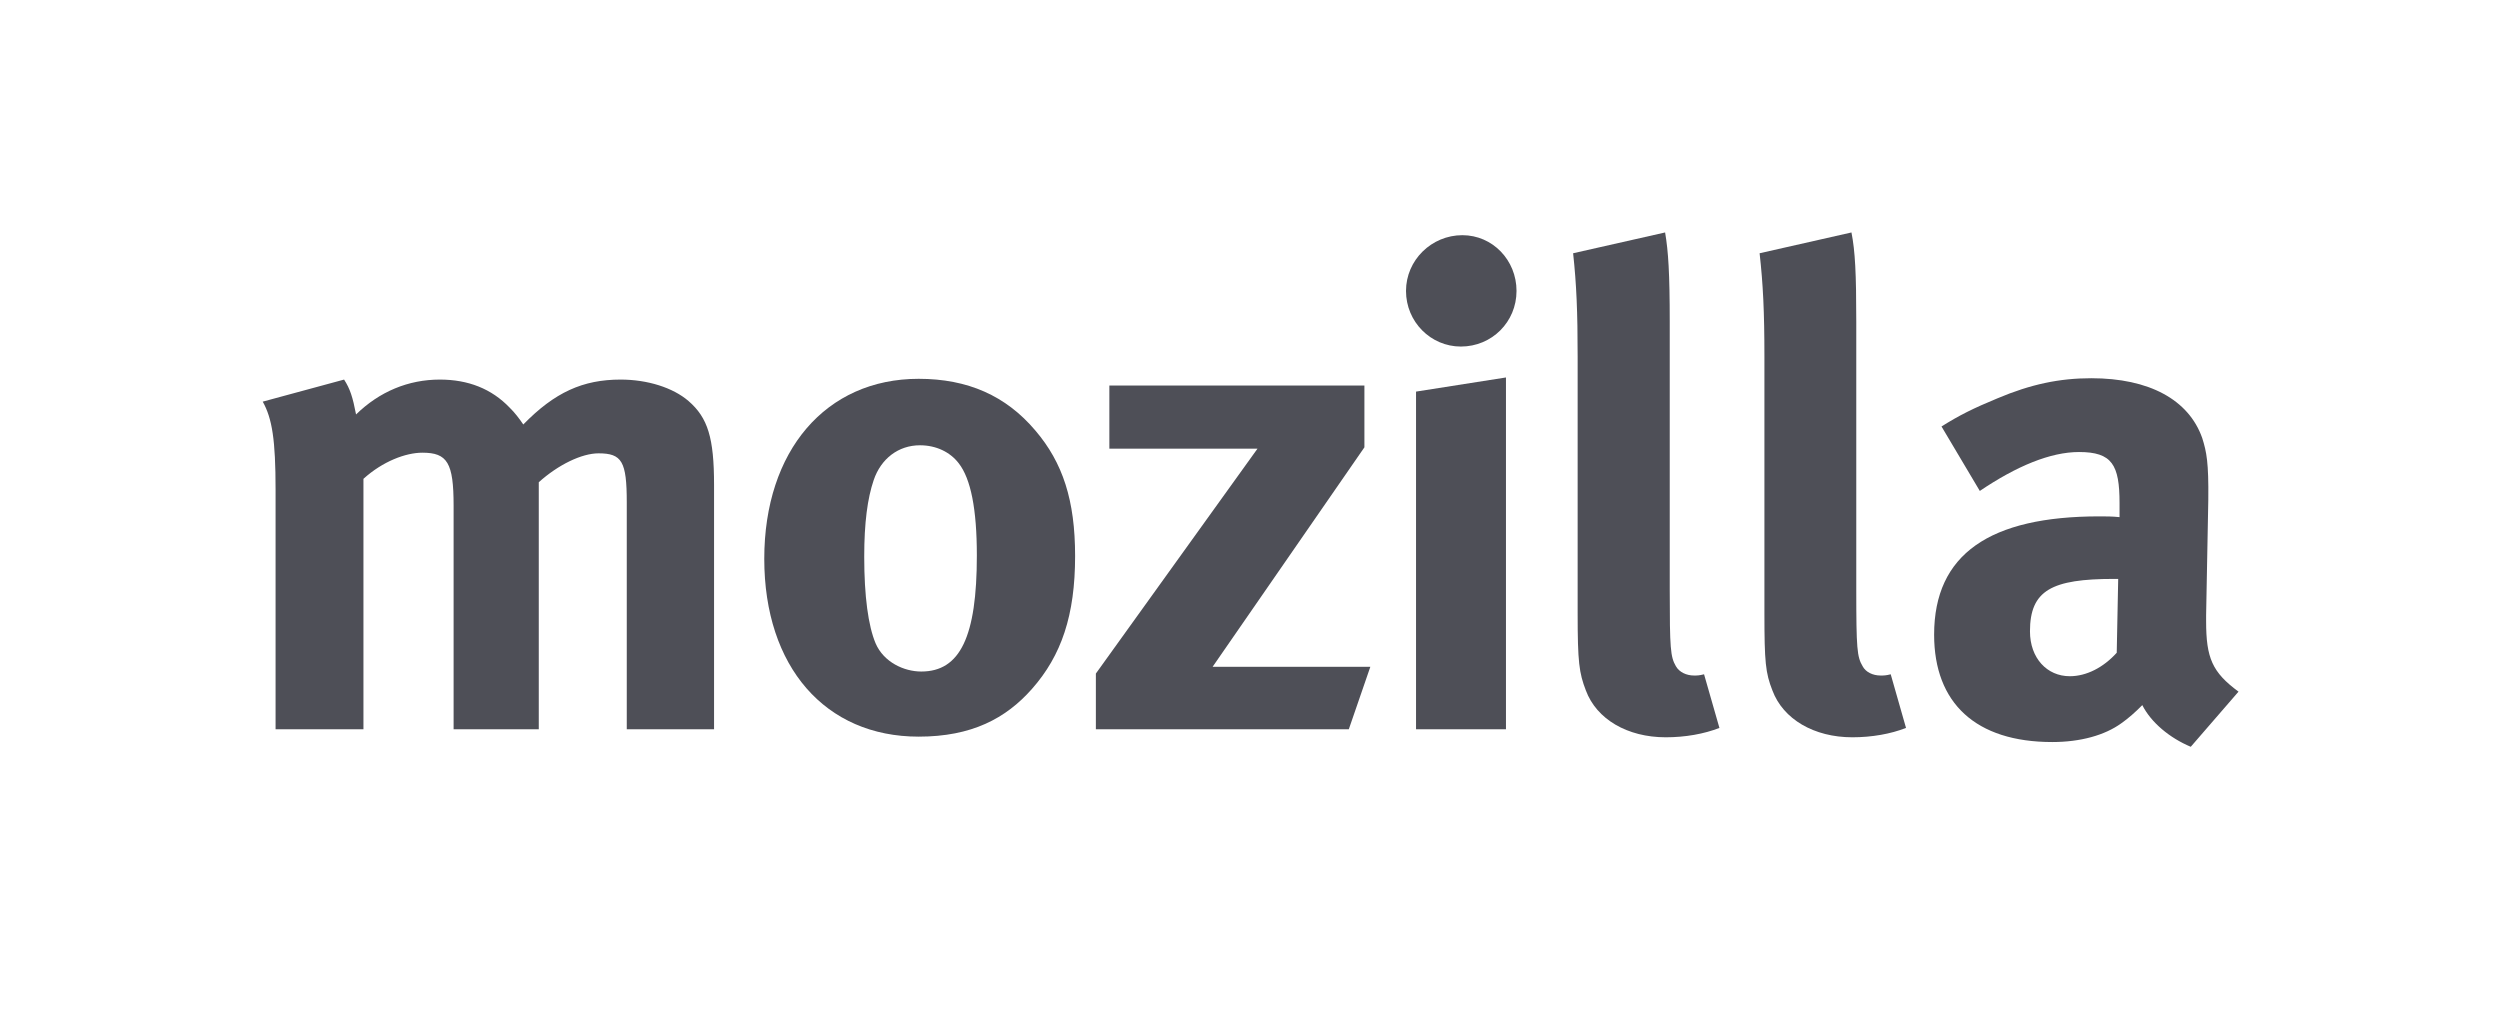
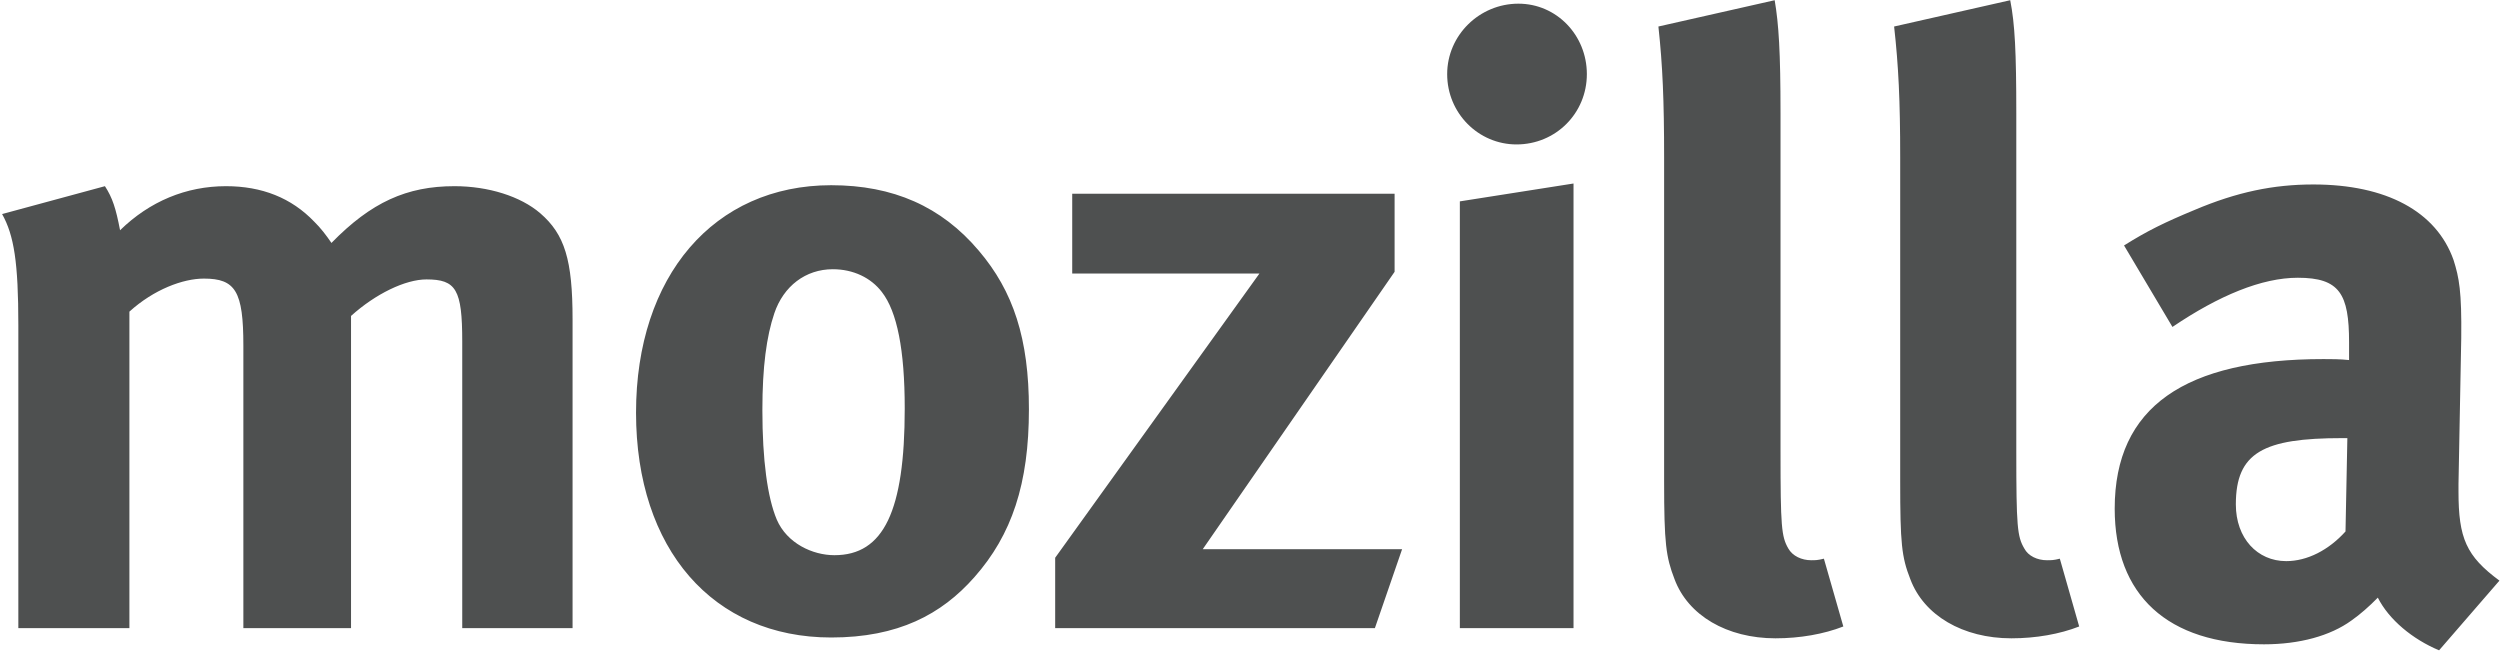
- <svg xmlns="http://www.w3.org/2000/svg" id="svg2" version="1.1" xml:space="preserve" width="1412.487" height="571.237" viewBox="0 0 1412.487 571.237">
-   <defs id="defs6" />
-   <g id="g10" transform="matrix(1.25,0,0,-1.25,0,571.2375)">
-     <g id="g12" transform="scale(0.1,0.1)">
-       <path d="m 1555.26,2854.22 c 27.05,-41.76 38.98,-79.01 54.09,-157.6 105.79,103.26 236.24,157.6 378.62,157.6 128.59,0 234.12,-41.76 315.78,-126.99 22,-21.36 43.22,-48.92 61.52,-75.97 142.1,145.55 269.37,202.96 439.86,202.96 121.42,0 236.5,-36.31 306.77,-96.77 87.76,-75.84 115.59,-167.02 115.59,-379.3 l 0,-1104.43 -394.52,0 0,1025.3 c 0,185.86 -22,221.8 -127.8,221.8 -75.83,0 -182.41,-51.72 -269.91,-130.59 l 0,-1116.51 -384.99,0 0,1010.73 c 0,193.8 -28.09,239.3 -141.04,239.3 -75.04,0 -178.98,-38.87 -266.47,-118.14 l 0,-1131.89 -397.18,0 0,1083.38 c 0,224.31 -15.38,321.21 -58.06,397.42 l 367.74,99.7" style="fill:#4e4f57;fill-opacity:1;fill-rule:nonzero;stroke:none" id="path14" />
-       <path d="m 3948.95,2399.52 c -27.85,-82.2 -42.68,-191.31 -42.68,-346.15 0,-178.56 18.28,-312.74 51.42,-391.34 36.59,-84.99 128.08,-127.41 206.27,-127.41 176.07,0 251.37,157.62 251.37,524.7 0,209.49 -27.32,346.29 -81.66,416.27 -39,51.18 -102.35,81.66 -175.53,81.66 -97.3,0 -176.32,-60.43 -209.19,-157.73 z m 730.97,224.29 c 124.09,-145.56 179.51,-315.37 179.51,-567.14 0,-266.99 -61.24,-449.38 -195.15,-600.79 -117.71,-133.37 -272.82,-215.57 -511.98,-215.57 -422.36,0 -697.84,315.66 -697.84,803.91 0,488.68 278.39,813.46 697.84,813.46 221.39,0 394.27,-76.11 527.62,-233.87" style="fill:#4e4f57;fill-opacity:1;fill-rule:nonzero;stroke:none" id="path16" />
-       <path d="m 6167.08,2827.17 0,-279.16 -686.16,-992.04 712.95,0 -97.31,-282.25 -1143.26,0 0,251.75 730.46,1016.4 -669.5,0 0,285.3 1152.82,0" style="fill:#4e4f57;fill-opacity:1;fill-rule:nonzero;stroke:none" id="path18" />
-       <path d="m 6806.9,2863.77 0,-1590.05 -406.48,0 0,1526.16 406.48,63.89 z m 47.71,391.09 c 0,-139.76 -111.1,-251.36 -251.61,-251.36 -136.03,0 -247.9,111.6 -247.9,251.36 0,139.46 115.6,252.01 254.76,252.01 136.3,0 244.75,-112.55 244.75,-252.01" style="fill:#4e4f57;fill-opacity:1;fill-rule:nonzero;stroke:none" id="path20" />
-       <path d="m 7547.15,3115.1 0,-1210.35 c 0,-267.38 3.19,-303.32 27.59,-345.74 15.37,-27.56 48.24,-42.43 82.19,-42.43 14.58,0 23.32,0 45.33,5.59 l 69.47,-242.46 c -69.47,-27.18 -154.57,-42.33 -242.58,-42.33 -173.42,0 -312.88,81.7 -361.16,211.88 -30.48,79 -37.11,127.78 -37.11,349.17 l 0,1159.48 c 0,203.09 -5.28,327.18 -20.43,467.3 l 415.77,93.99 c 14.57,-84.86 20.93,-185.07 20.93,-404.1" style="fill:#4e4f57;fill-opacity:1;fill-rule:nonzero;stroke:none" id="path22" />
-       <path d="m 8390.28,3115.1 0,-1210.35 c 0,-267.38 3.47,-303.32 28.4,-345.74 14.3,-27.56 47.17,-42.43 81.13,-42.43 15.37,0 24.65,0 46.12,5.59 l 69.22,-242.46 c -69.22,-27.18 -154.34,-42.33 -242.63,-42.33 -173.11,0 -312.84,81.7 -361.36,211.88 -31.02,79 -36.07,127.78 -36.07,349.17 l 0,1159.48 c 0,203.09 -6.08,327.18 -21.74,467.3 l 415.2,93.99 c 16.72,-84.86 21.73,-185.07 21.73,-404.1" style="fill:#4e4f57;fill-opacity:1;fill-rule:nonzero;stroke:none" id="path24" />
-       <path d="m 9555.05,1953.27 c -281.05,0 -379.67,-51.17 -379.67,-237.03 0,-120.89 76.89,-202.82 180.01,-202.82 75.57,0 151.95,39.5 212.14,106.05 l 6.63,333.8 -19.11,0 z m -526.84,816.12 c 151.15,63.9 281.09,90.95 424.25,90.95 261.43,0 440.13,-96.8 501.36,-269.91 20.16,-63.66 29.44,-112.18 27.59,-279.19 l -9.83,-521.56 c 0,-9.15 0,-18.8 0,-27.55 0,-166.78 27.59,-230.68 146.42,-318.46 l -215.86,-249.22 c -94.95,39.77 -179.5,109.76 -219.03,188.39 -29.95,-30.63 -63.63,-60.33 -94.39,-81.8 -75.29,-54.64 -185.31,-85.12 -312.6,-85.12 -345.98,0 -533.96,176.33 -533.96,485.21 0,364.69 252.41,534.8 746.6,534.8 29.71,0 57.81,0 91.49,-3.46 l 0,63.36 c 0,173.27 -33.68,230.94 -183.21,230.94 -128.86,0 -281.85,-63.35 -448.37,-175.9 l -173.13,291.37 c 82.46,51.72 143.19,81.8 252.67,127.15" style="fill:#4e4f57;fill-opacity:1;fill-rule:nonzero;stroke:none" id="path26" />
-     </g>
+ <svg xmlns="http://www.w3.org/2000/svg" width="894" height="233" viewBox="0 0 894 233">
+   <g fill="#4E5050" fill-rule="evenodd">
+     <path d="M37.526 66.578c2.705 4.176 3.898 7.9 5.41 15.76 10.578-10.326 23.623-15.76 37.86-15.76 12.86 0 23.413 4.176 31.58 12.7 2.2 2.135 4.32 4.89 6.15 7.596 14.21-14.555 26.938-20.296 43.987-20.296 12.142 0 23.65 3.63 30.677 9.677 8.776 7.584 11.56 16.702 11.56 37.93v110.443h-39.453v-102.53c0-18.586-2.2-22.18-12.78-22.18-7.583 0-18.24 5.172-26.99 13.06v111.65h-38.5V123.555c0-19.38-2.81-23.93-14.104-23.93-7.504 0-17.898 3.887-26.647 11.814v113.188H6.558V116.29c0-22.43-1.538-32.12-5.806-39.742l36.774-9.97M276.895 112.048c-2.785 8.22-4.268 19.13-4.268 34.615 0 17.856 1.828 31.274 5.142 39.134 3.658 8.5 12.807 12.74 20.626 12.74 17.607 0 25.137-15.76 25.137-52.47 0-20.948-2.732-34.628-8.166-41.626-3.9-5.117-10.235-8.165-17.553-8.165-9.73 0-17.632 6.043-20.92 15.773zm73.097-22.43c12.41 14.557 17.95 31.538 17.95 56.715 0 26.7-6.123 44.938-19.514 60.08-11.77 13.336-27.282 21.556-51.198 21.556-42.236 0-69.784-31.567-69.784-80.392 0-48.868 27.84-81.346 69.784-81.346 22.14 0 39.427 7.61 52.762 23.387zM498.708 69.283V97.2l-68.616 99.203h71.295l-9.73 28.225H377.33v-25.175l73.046-101.64h-66.95v-28.53h115.282M562.69 65.623v159.005h-40.648V72.012l40.648-6.39zm4.77-39.11c0 13.977-11.11 25.137-25.16 25.137-13.603 0-24.79-11.16-24.79-25.136 0-13.946 11.56-25.2 25.476-25.2 13.63 0 24.475 11.254 24.475 25.2zM636.715 40.49v121.035c0 26.738.32 30.332 2.76 34.574 1.536 2.755 4.823 4.242 8.218 4.242 1.458 0 2.332 0 4.533-.56l6.947 24.247c-6.947 2.717-15.457 4.232-24.258 4.232-17.342 0-31.288-8.17-36.116-21.188-3.05-7.9-3.712-12.778-3.712-34.917V56.21c0-20.31-.528-32.72-2.043-46.73l41.577-9.4c1.457 8.486 2.093 18.507 2.093 40.41M721.028 40.49v121.035c0 26.738.347 30.332 2.84 34.574 1.43 2.755 4.717 4.242 8.113 4.242 1.538 0 2.466 0 4.613-.56l6.922 24.247c-6.922 2.717-15.434 4.232-24.263 4.232-17.31 0-31.284-8.17-36.136-21.188-3.102-7.9-3.607-12.778-3.607-34.917V56.21c0-20.31-.61-32.72-2.175-46.73l41.52-9.4c1.672 8.486 2.173 18.507 2.173 40.41M837.505 156.673c-28.105 0-37.967 5.117-37.967 23.703 0 12.09 7.69 20.282 18 20.282 7.558 0 15.196-3.95 21.215-10.605l.663-33.38h-1.91zM784.82 75.06c15.116-6.39 28.11-9.094 42.426-9.094 26.143 0 44.013 9.68 50.136 26.99 2.016 6.367 2.944 11.22 2.76 27.92l-.984 52.156v2.755c0 16.678 2.76 23.068 14.642 31.846l-21.586 24.922c-9.495-3.977-17.95-10.976-21.903-18.84-2.994 3.064-6.362 6.034-9.438 8.18-7.53 5.465-18.53 8.513-31.26 8.513-34.598 0-53.396-17.633-53.396-48.52 0-36.47 25.24-53.48 74.66-53.48 2.97 0 5.78 0 9.15.345v-6.336c0-17.327-3.37-23.094-18.322-23.094-12.886 0-28.185 6.335-44.837 17.59l-17.313-29.137c8.246-5.172 14.32-8.18 25.267-12.715z" />
  </g>
</svg>
